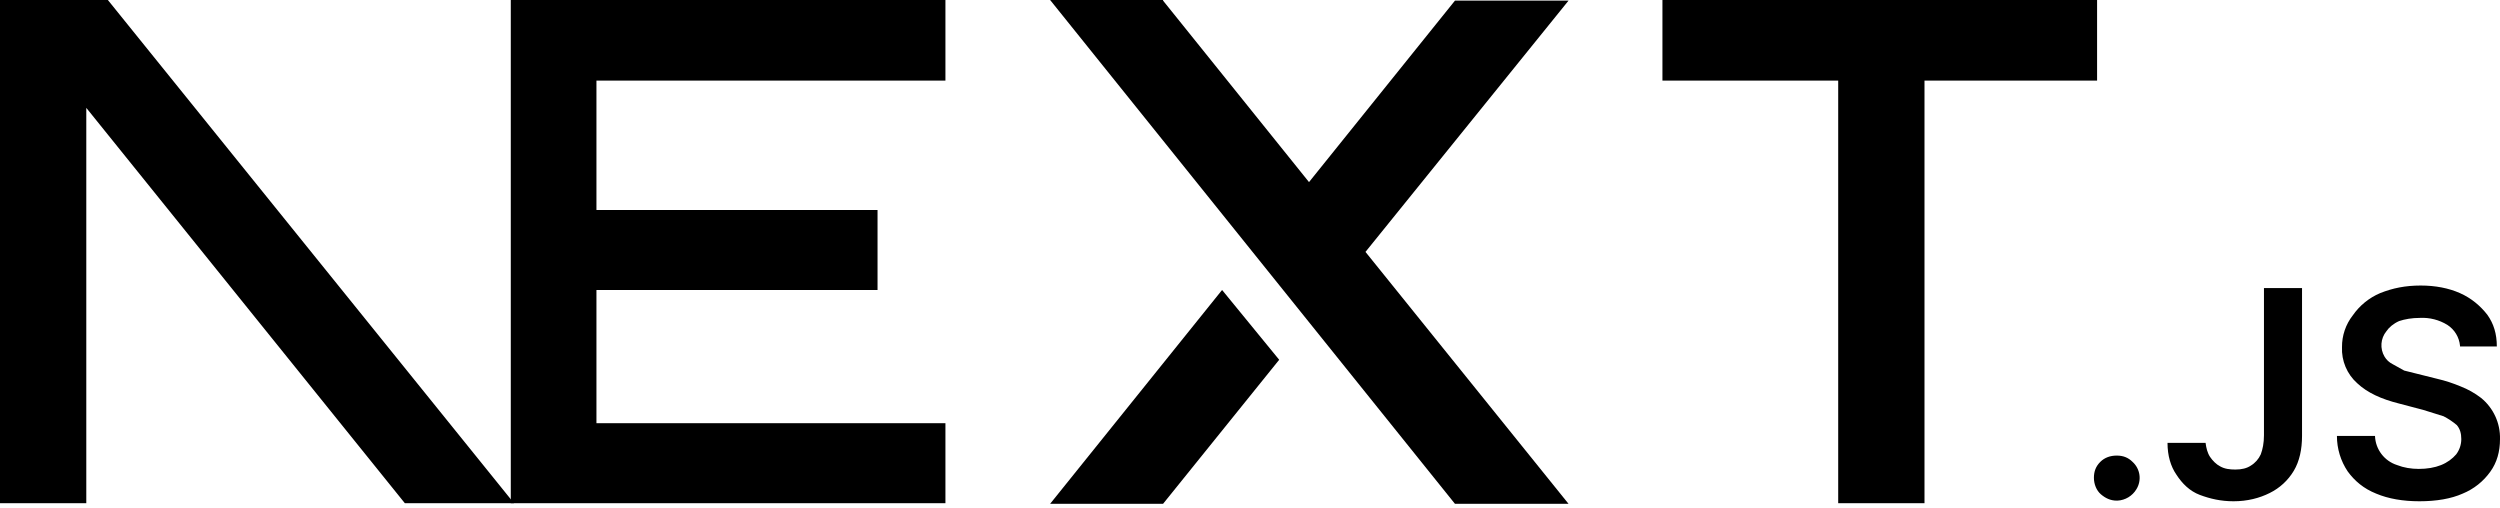
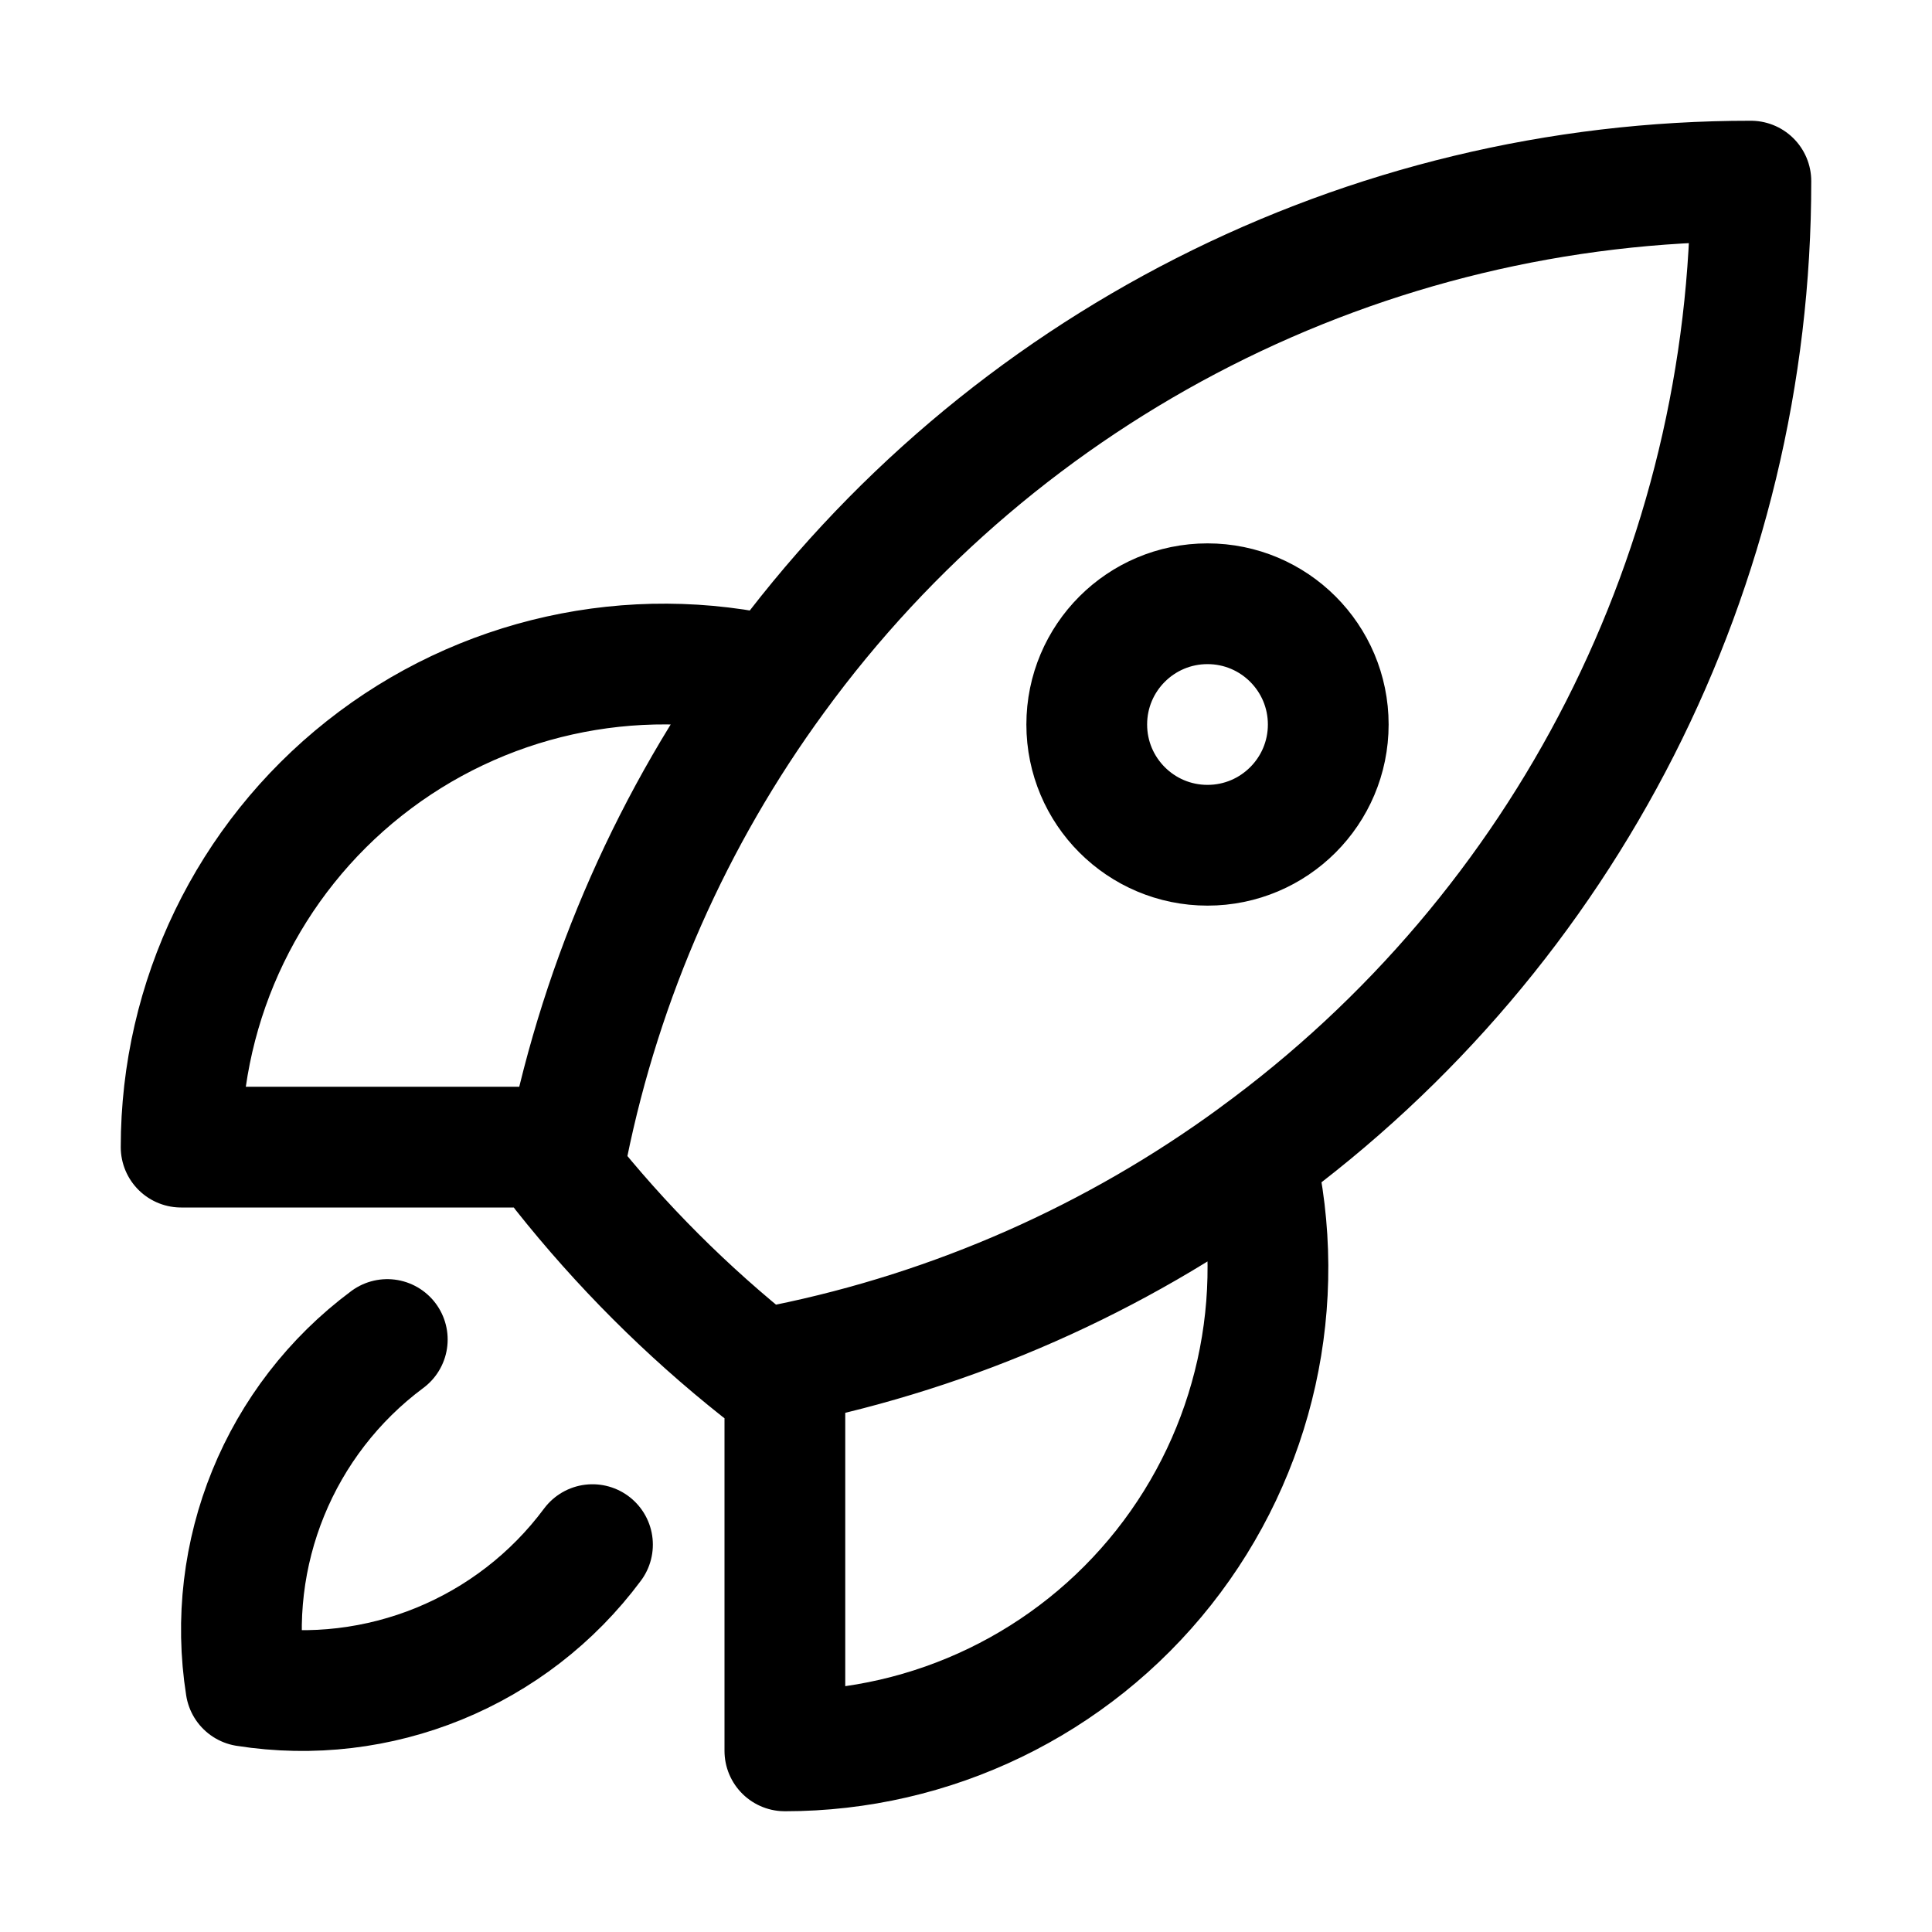
- <svg xmlns="http://www.w3.org/2000/svg" fill="none" viewBox="0 0 394 80">
-   <path fill="#000" d="M262 0h68.5v12.7h-27.2v66.6h-13.6V12.7H262V0ZM149 0v12.7H94v20.4h44.3v12.6H94v21h55v12.6H80.5V0h68.7zm34.3 0h-17.8l63.8 79.4h17.9l-32-39.7 32-39.6h-17.9l-23 28.6-23-28.6zm18.3 56.7-9-11-27.1 33.7h17.8l18.3-22.7z" />
-   <path fill="#000" d="M81 79.3 17 0H0v79.3h13.6V17l50.2 62.3H81Zm252.6-.4c-1 0-1.8-.4-2.5-1s-1.1-1.6-1.1-2.6.3-1.8 1-2.5 1.6-1 2.6-1 1.8.3 2.5 1a3.4 3.4 0 0 1 .6 4.3 3.7 3.7 0 0 1-3 1.8zm23.2-33.5h6v23.3c0 2.1-.4 4-1.3 5.5a9.1 9.1 0 0 1-3.8 3.5c-1.6.8-3.5 1.3-5.7 1.3-2 0-3.7-.4-5.3-1s-2.8-1.8-3.7-3.2c-.9-1.3-1.4-3-1.4-5h6c.1.8.3 1.6.7 2.2s1 1.2 1.6 1.5c.7.4 1.5.5 2.4.5 1 0 1.8-.2 2.4-.6a4 4 0 0 0 1.6-1.8c.3-.8.5-1.8.5-3V45.5zm30.9 9.1a4.4 4.4 0 0 0-2-3.3 7.5 7.5 0 0 0-4.3-1.1c-1.3 0-2.4.2-3.3.5-.9.4-1.6 1-2 1.6a3.5 3.5 0 0 0-.3 4c.3.5.7.9 1.3 1.2l1.8 1 2 .5 3.2.8c1.3.3 2.5.7 3.7 1.2a13 13 0 0 1 3.2 1.8 8.1 8.1 0 0 1 3 6.5c0 2-.5 3.7-1.5 5.1a10 10 0 0 1-4.4 3.5c-1.8.8-4.1 1.2-6.8 1.2-2.6 0-4.9-.4-6.8-1.2-2-.8-3.4-2-4.5-3.5a10 10 0 0 1-1.7-5.6h6a5 5 0 0 0 3.5 4.6c1 .4 2.2.6 3.4.6 1.3 0 2.5-.2 3.5-.6 1-.4 1.8-1 2.4-1.7a4 4 0 0 0 .8-2.4c0-.9-.2-1.6-.7-2.2a11 11 0 0 0-2.1-1.4l-3.2-1-3.8-1c-2.8-.7-5-1.7-6.6-3.2a7.2 7.2 0 0 1-2.4-5.7 8 8 0 0 1 1.7-5 10 10 0 0 1 4.3-3.5c2-.8 4-1.2 6.4-1.2 2.3 0 4.4.4 6.2 1.2 1.8.8 3.2 2 4.3 3.4 1 1.4 1.5 3 1.5 5h-5.8z" />
+ <svg xmlns="http://www.w3.org/2000/svg" fill="none" stroke="currentColor" stroke-width="1.5" viewBox="0 0 24 24" aria-hidden="true">
+   <path stroke-linecap="round" stroke-linejoin="round" d="M15.59 14.37a6 6 0 01-5.84 7.38v-4.8m5.84-2.58a14.98 14.98 0 006.16-12.12A14.98 14.98 0 009.631 8.41m5.96 5.96a14.926 14.926 0 01-5.841 2.58m-.119-8.54a6 6 0 00-7.381 5.84h4.8m2.581-5.84a14.927 14.927 0 00-2.58 5.84m2.699 2.7c-.103.021-.207.041-.311.06a15.09 15.09 0 01-2.448-2.448 14.9 14.9 0 01.06-.312m-2.24 2.39a4.493 4.493 0 00-1.757 4.306 4.493 4.493 0 004.306-1.758M16.5 9a1.5 1.5 0 11-3 0 1.5 1.5 0 013 0z" />
</svg>
